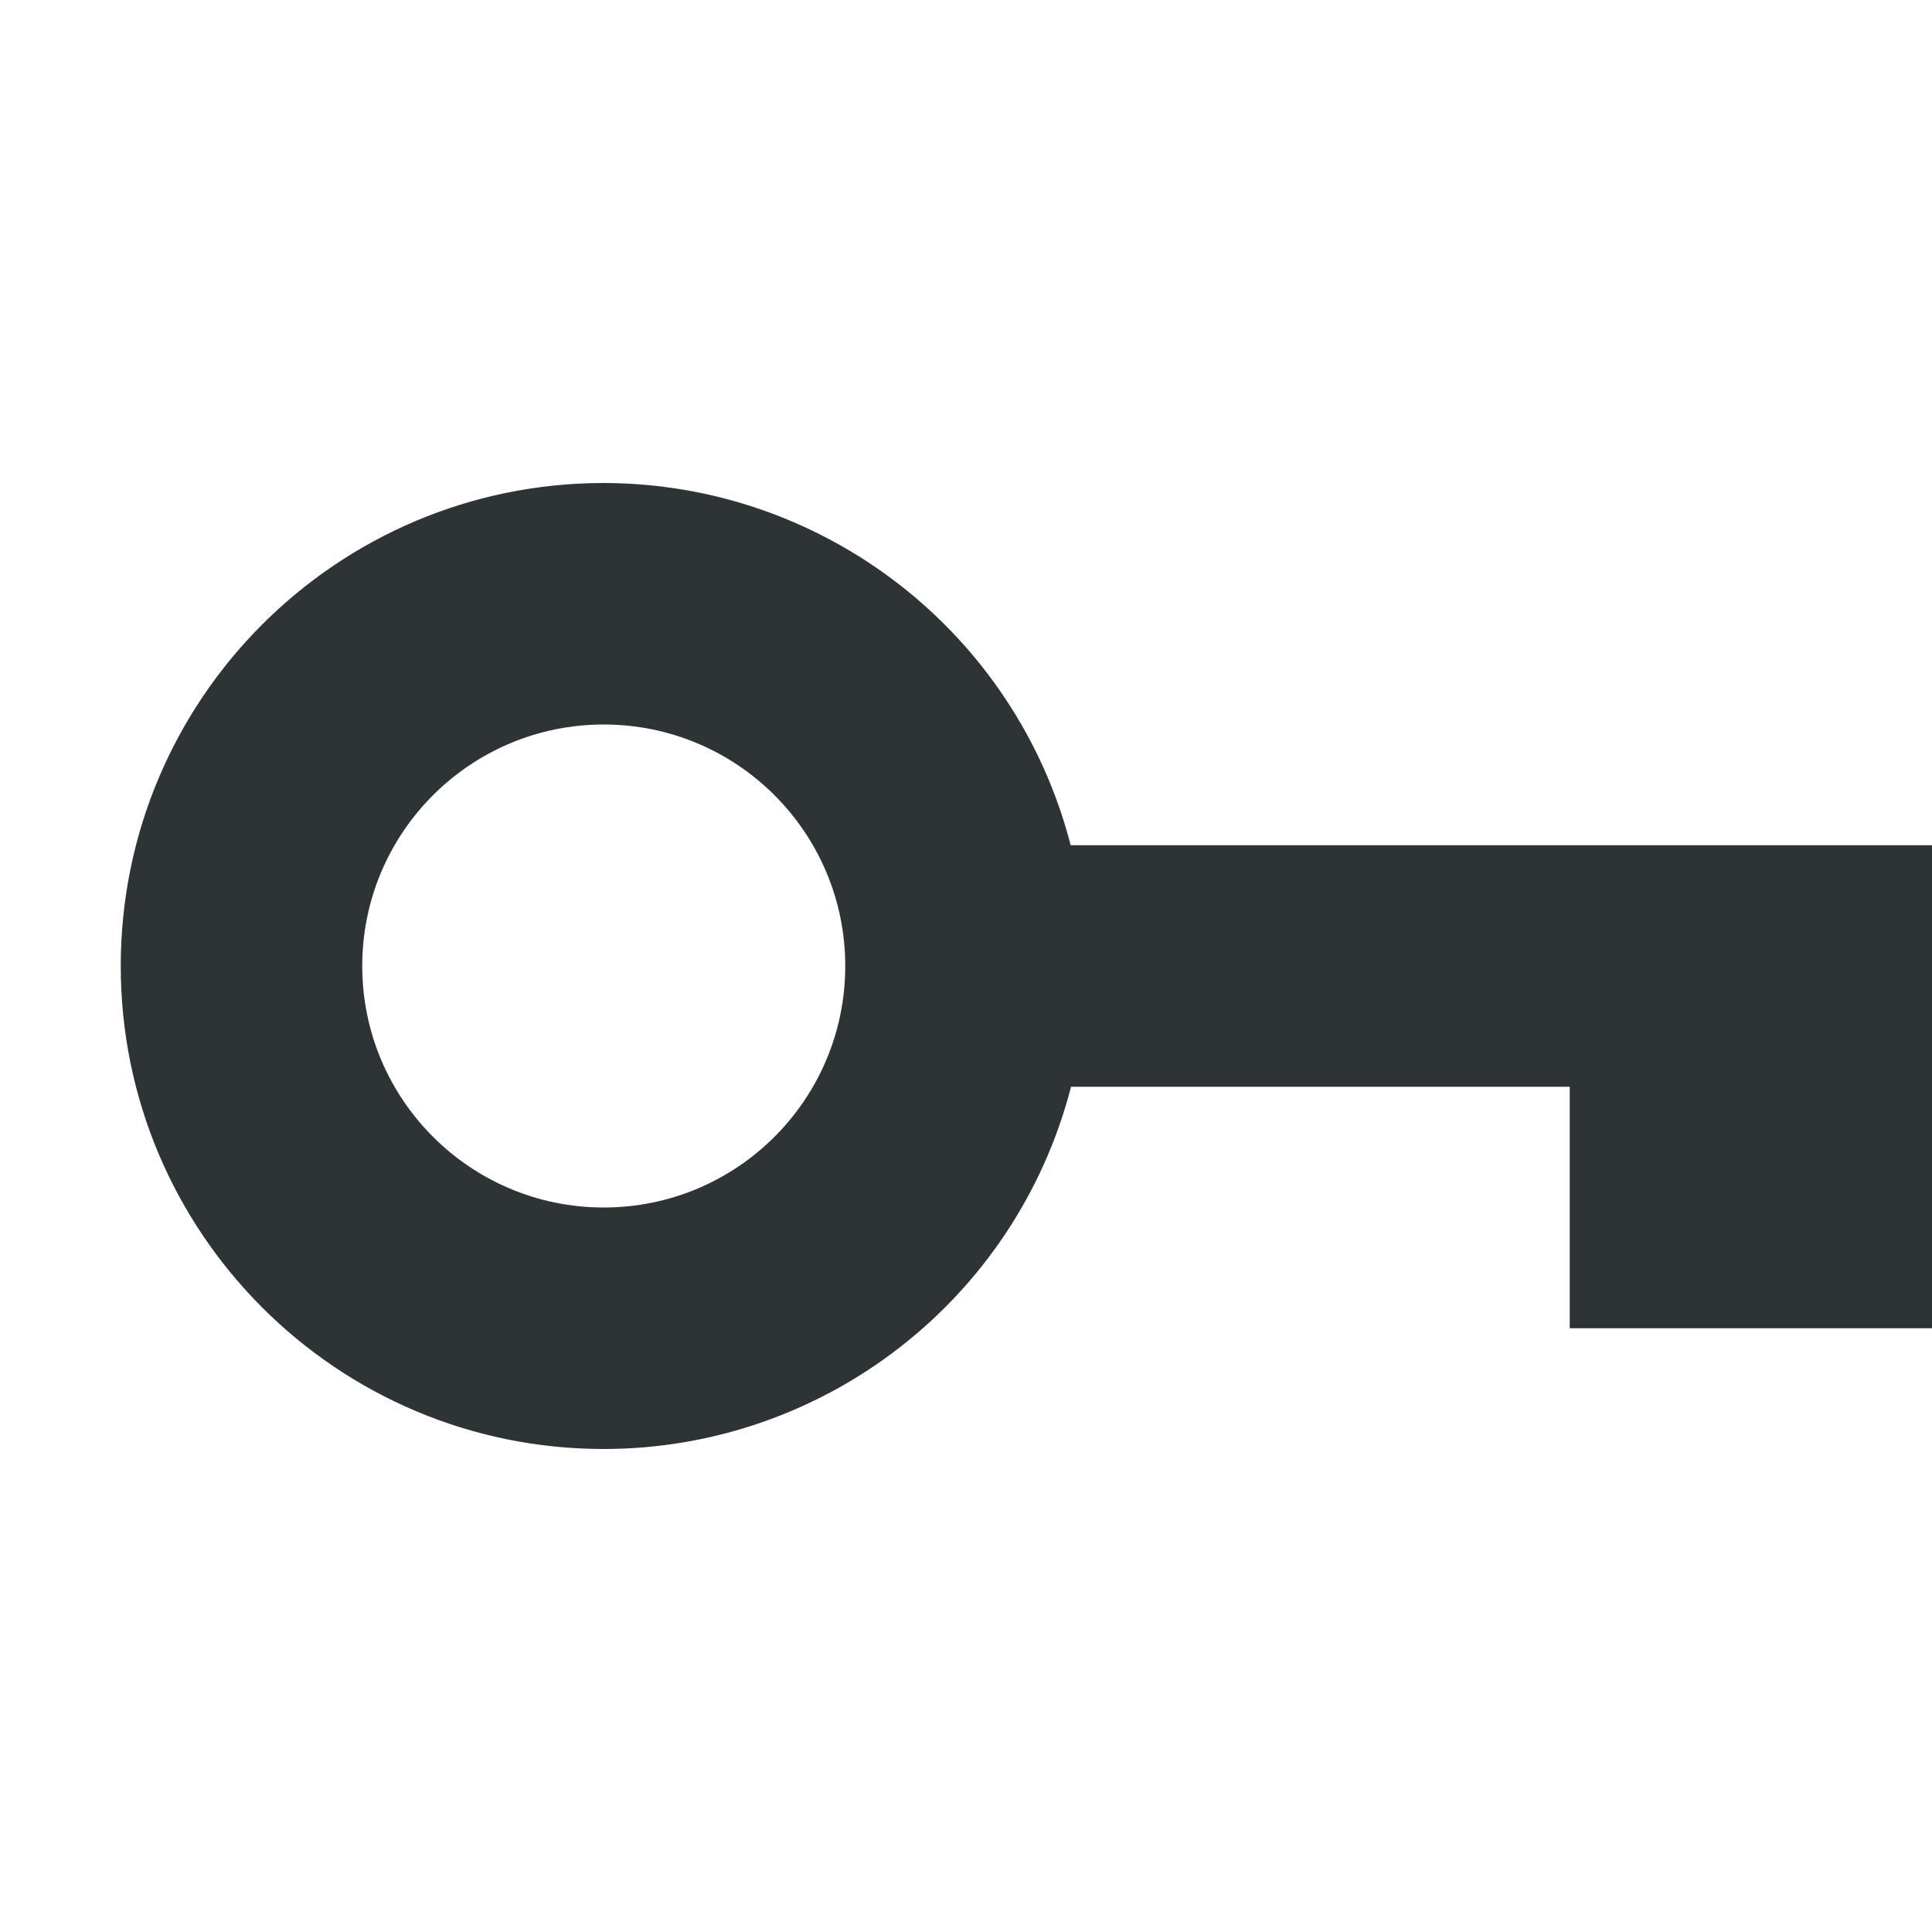
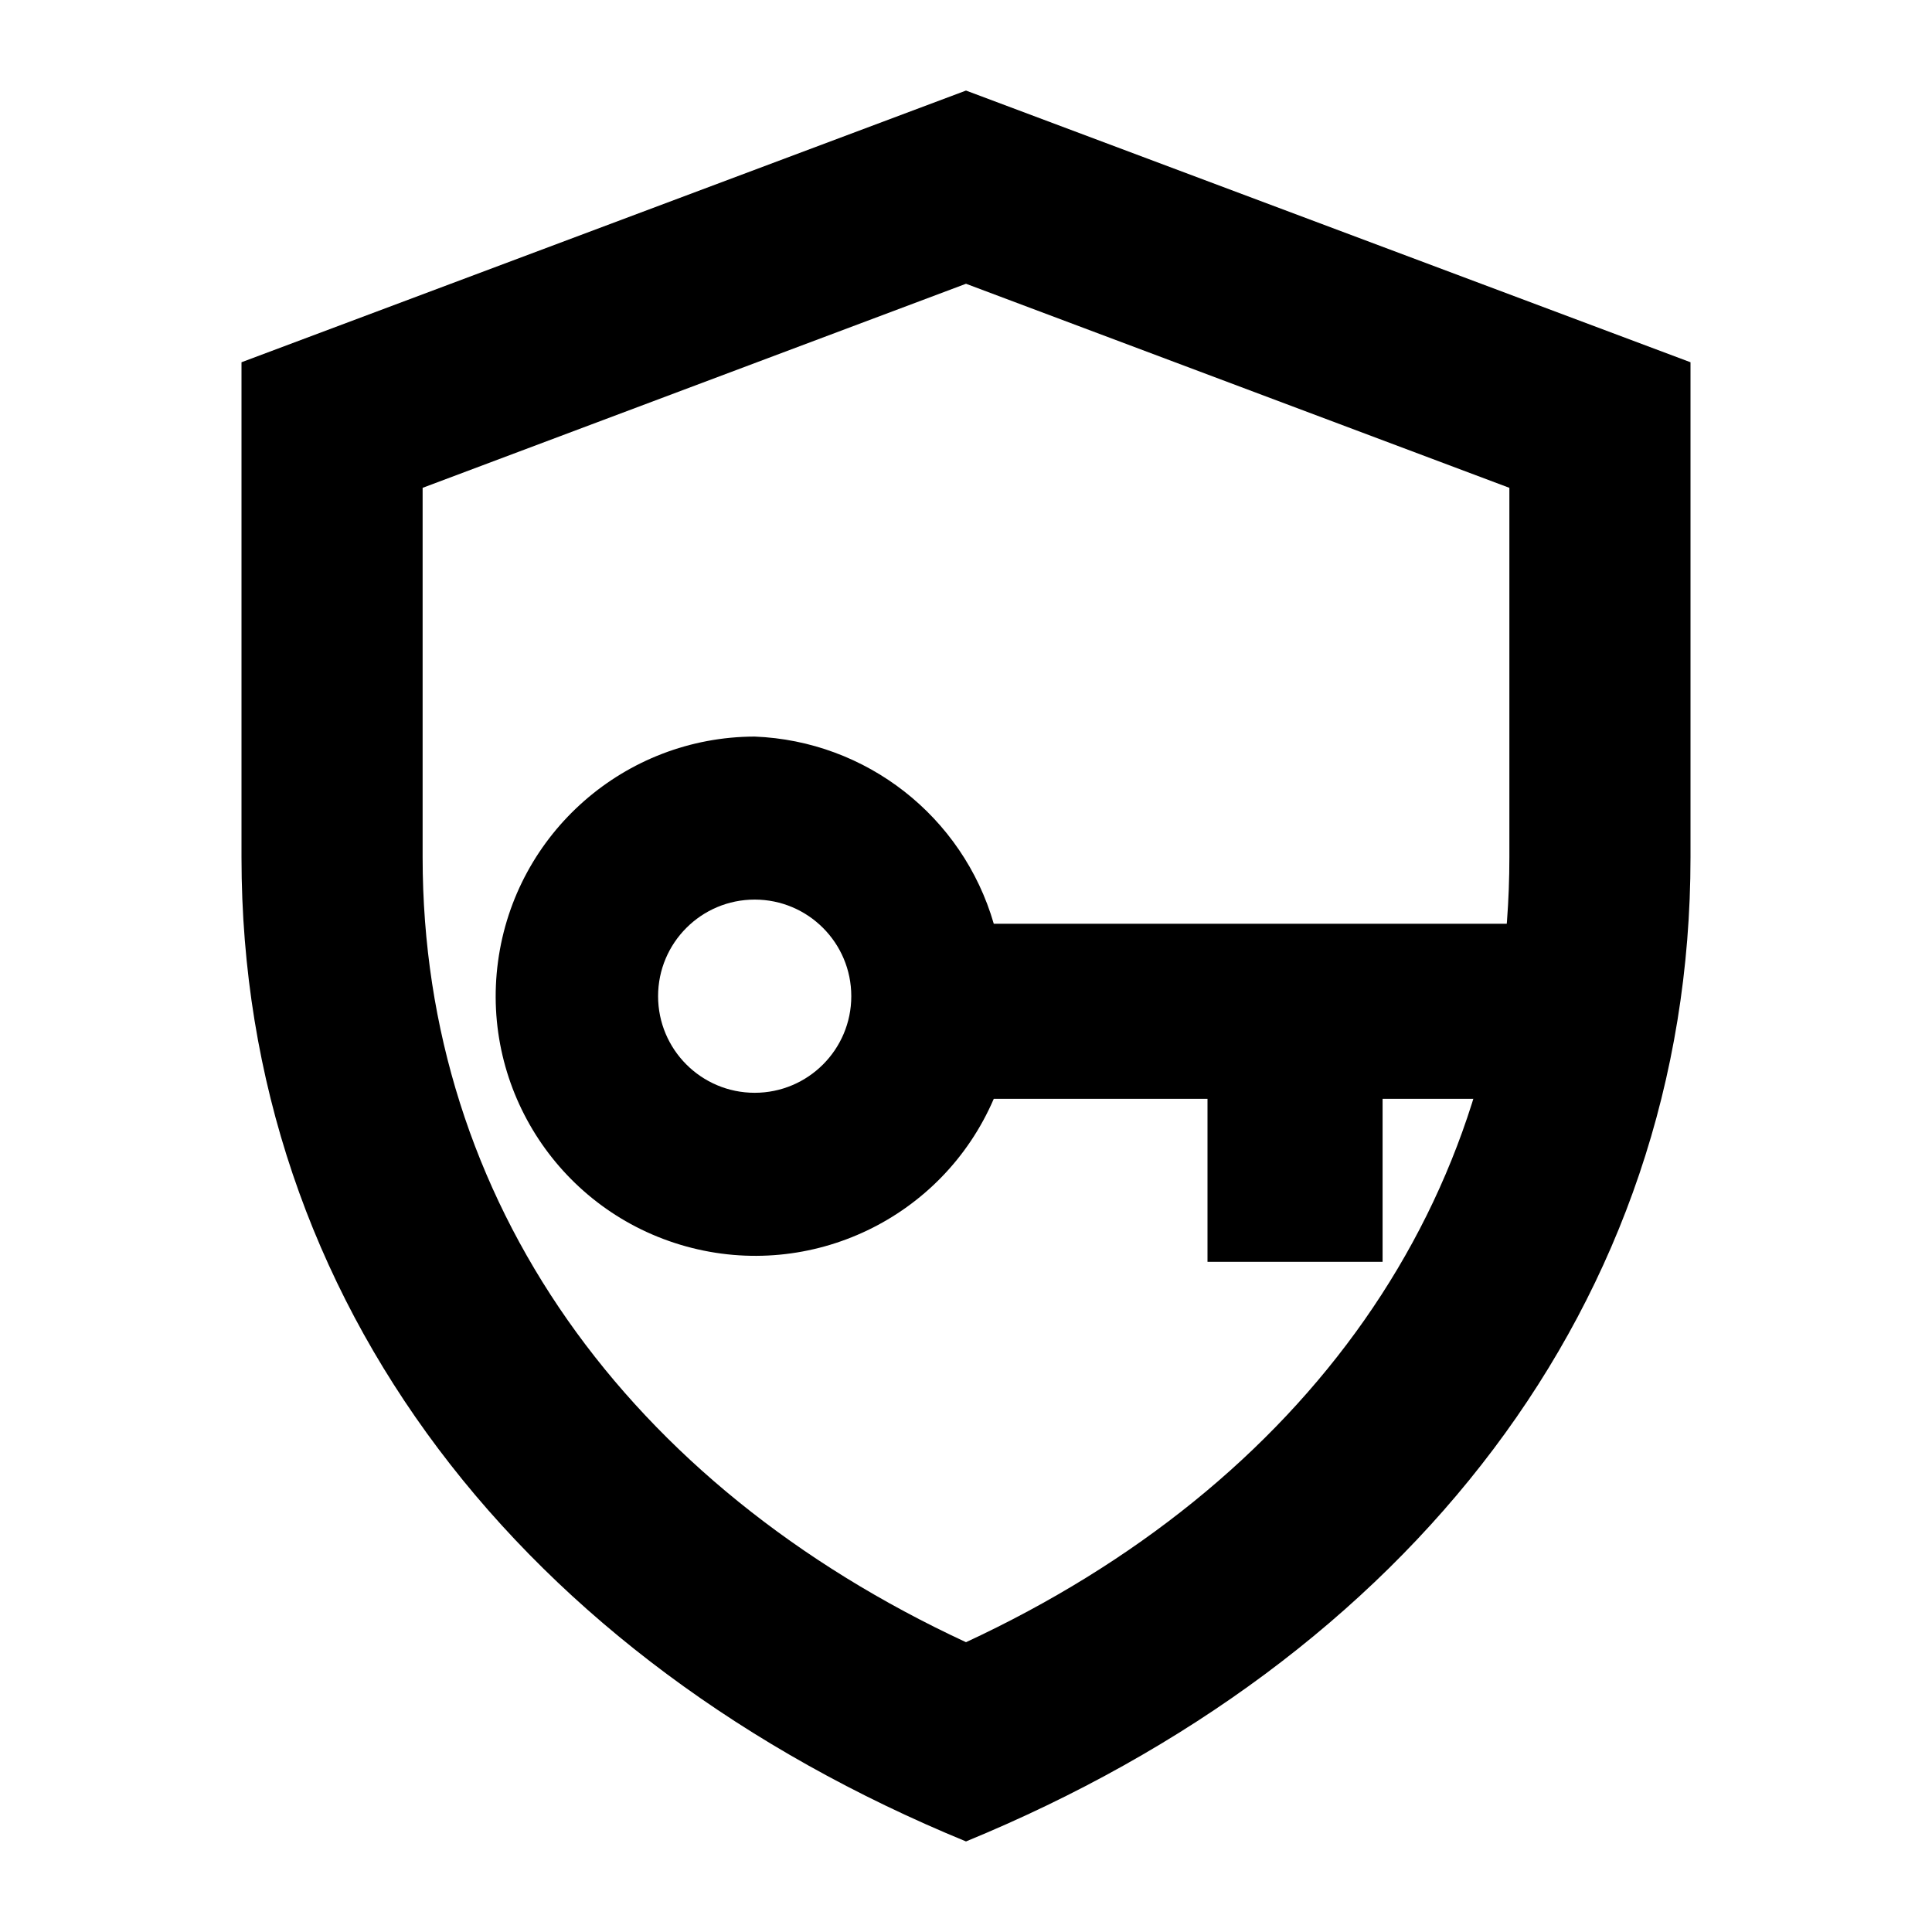
- <svg xmlns="http://www.w3.org/2000/svg" width="16" height="16">
-   <path d="M5 4a4 4 0 0 0-4 4 4 4 0 0 0 4 4 4 4 0 0 0 3.87-3H13v2h3V7H8.867A4 4 0 0 0 5 4zm0 2a2 2 0 0 1 2 2 2 2 0 0 1-2 2 2 2 0 0 1-2-2 2 2 0 0 1 2-2z" style="line-height:normal;font-variant-ligatures:normal;font-variant-position:normal;font-variant-caps:normal;font-variant-numeric:normal;font-variant-alternates:normal;font-feature-settings:normal;text-indent:0;text-align:start;text-decoration-line:none;text-decoration-style:solid;text-decoration-color:#000;text-transform:none;text-orientation:mixed;white-space:normal;shape-padding:0;isolation:auto;mix-blend-mode:normal;solid-color:#000;solid-opacity:1;marker:none" color="#000" font-weight="400" font-family="sans-serif" overflow="visible" fill="#2e3436" />
+ <svg xmlns="http://www.w3.org/2000/svg" width="16" height="16" viewBox="0 0 16 16">
+   <g fill="currentColor">
+     <path d="M8 0.75 14 3v4.1c0 3.7-2.35 6.65-6 8.15C4.35 13.75 2 10.8 2 7.1V3zm0 1.6L3.5 4.04V7.1c0 2.85 1.7 5.2 4.5 6.5 2.8-1.3 4.5-3.65 4.5-6.5V4.04z" />
+     <path d="M6.25 6.1a2.15 2.15 0 1 0 1.98 3H10v1.35h1.45V9.1H13V7.65H8.23a2.15 2.15 0 0 0-1.98-1.55zm0 1.35a.8.8 0 1 1 0 1.6.8.8 0 0 1 0-1.6z" />
+   </g>
</svg>
